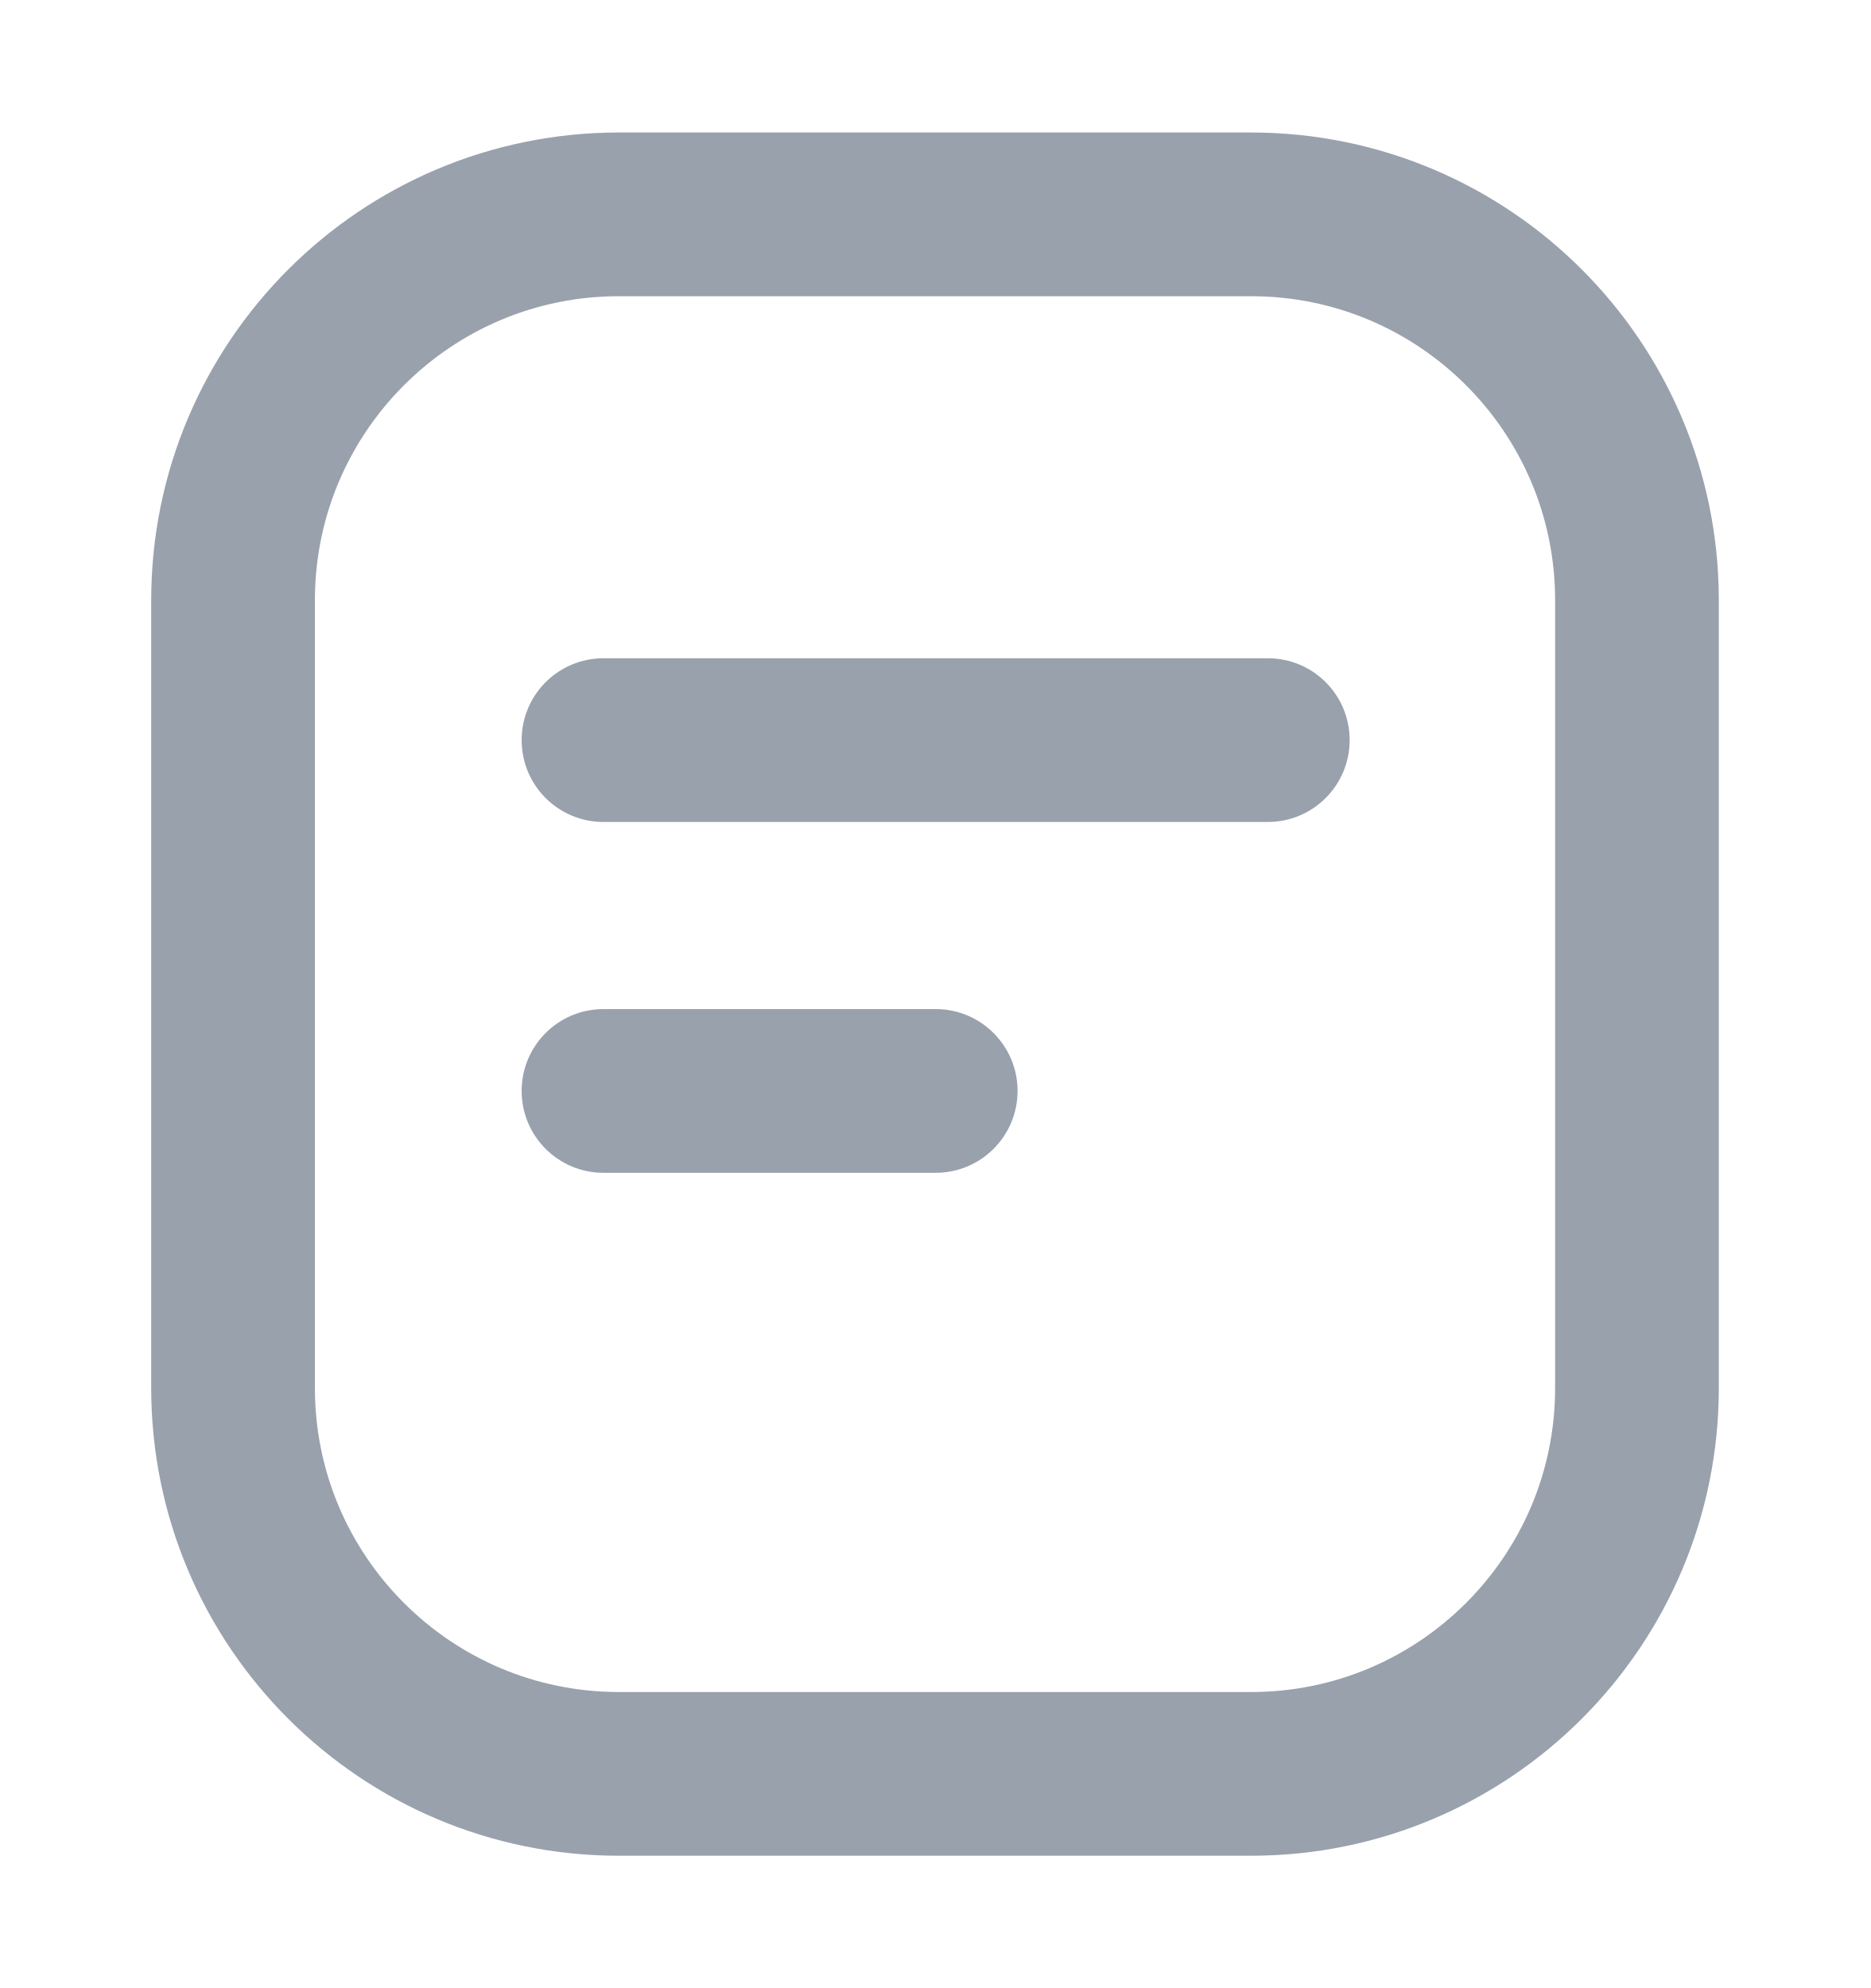
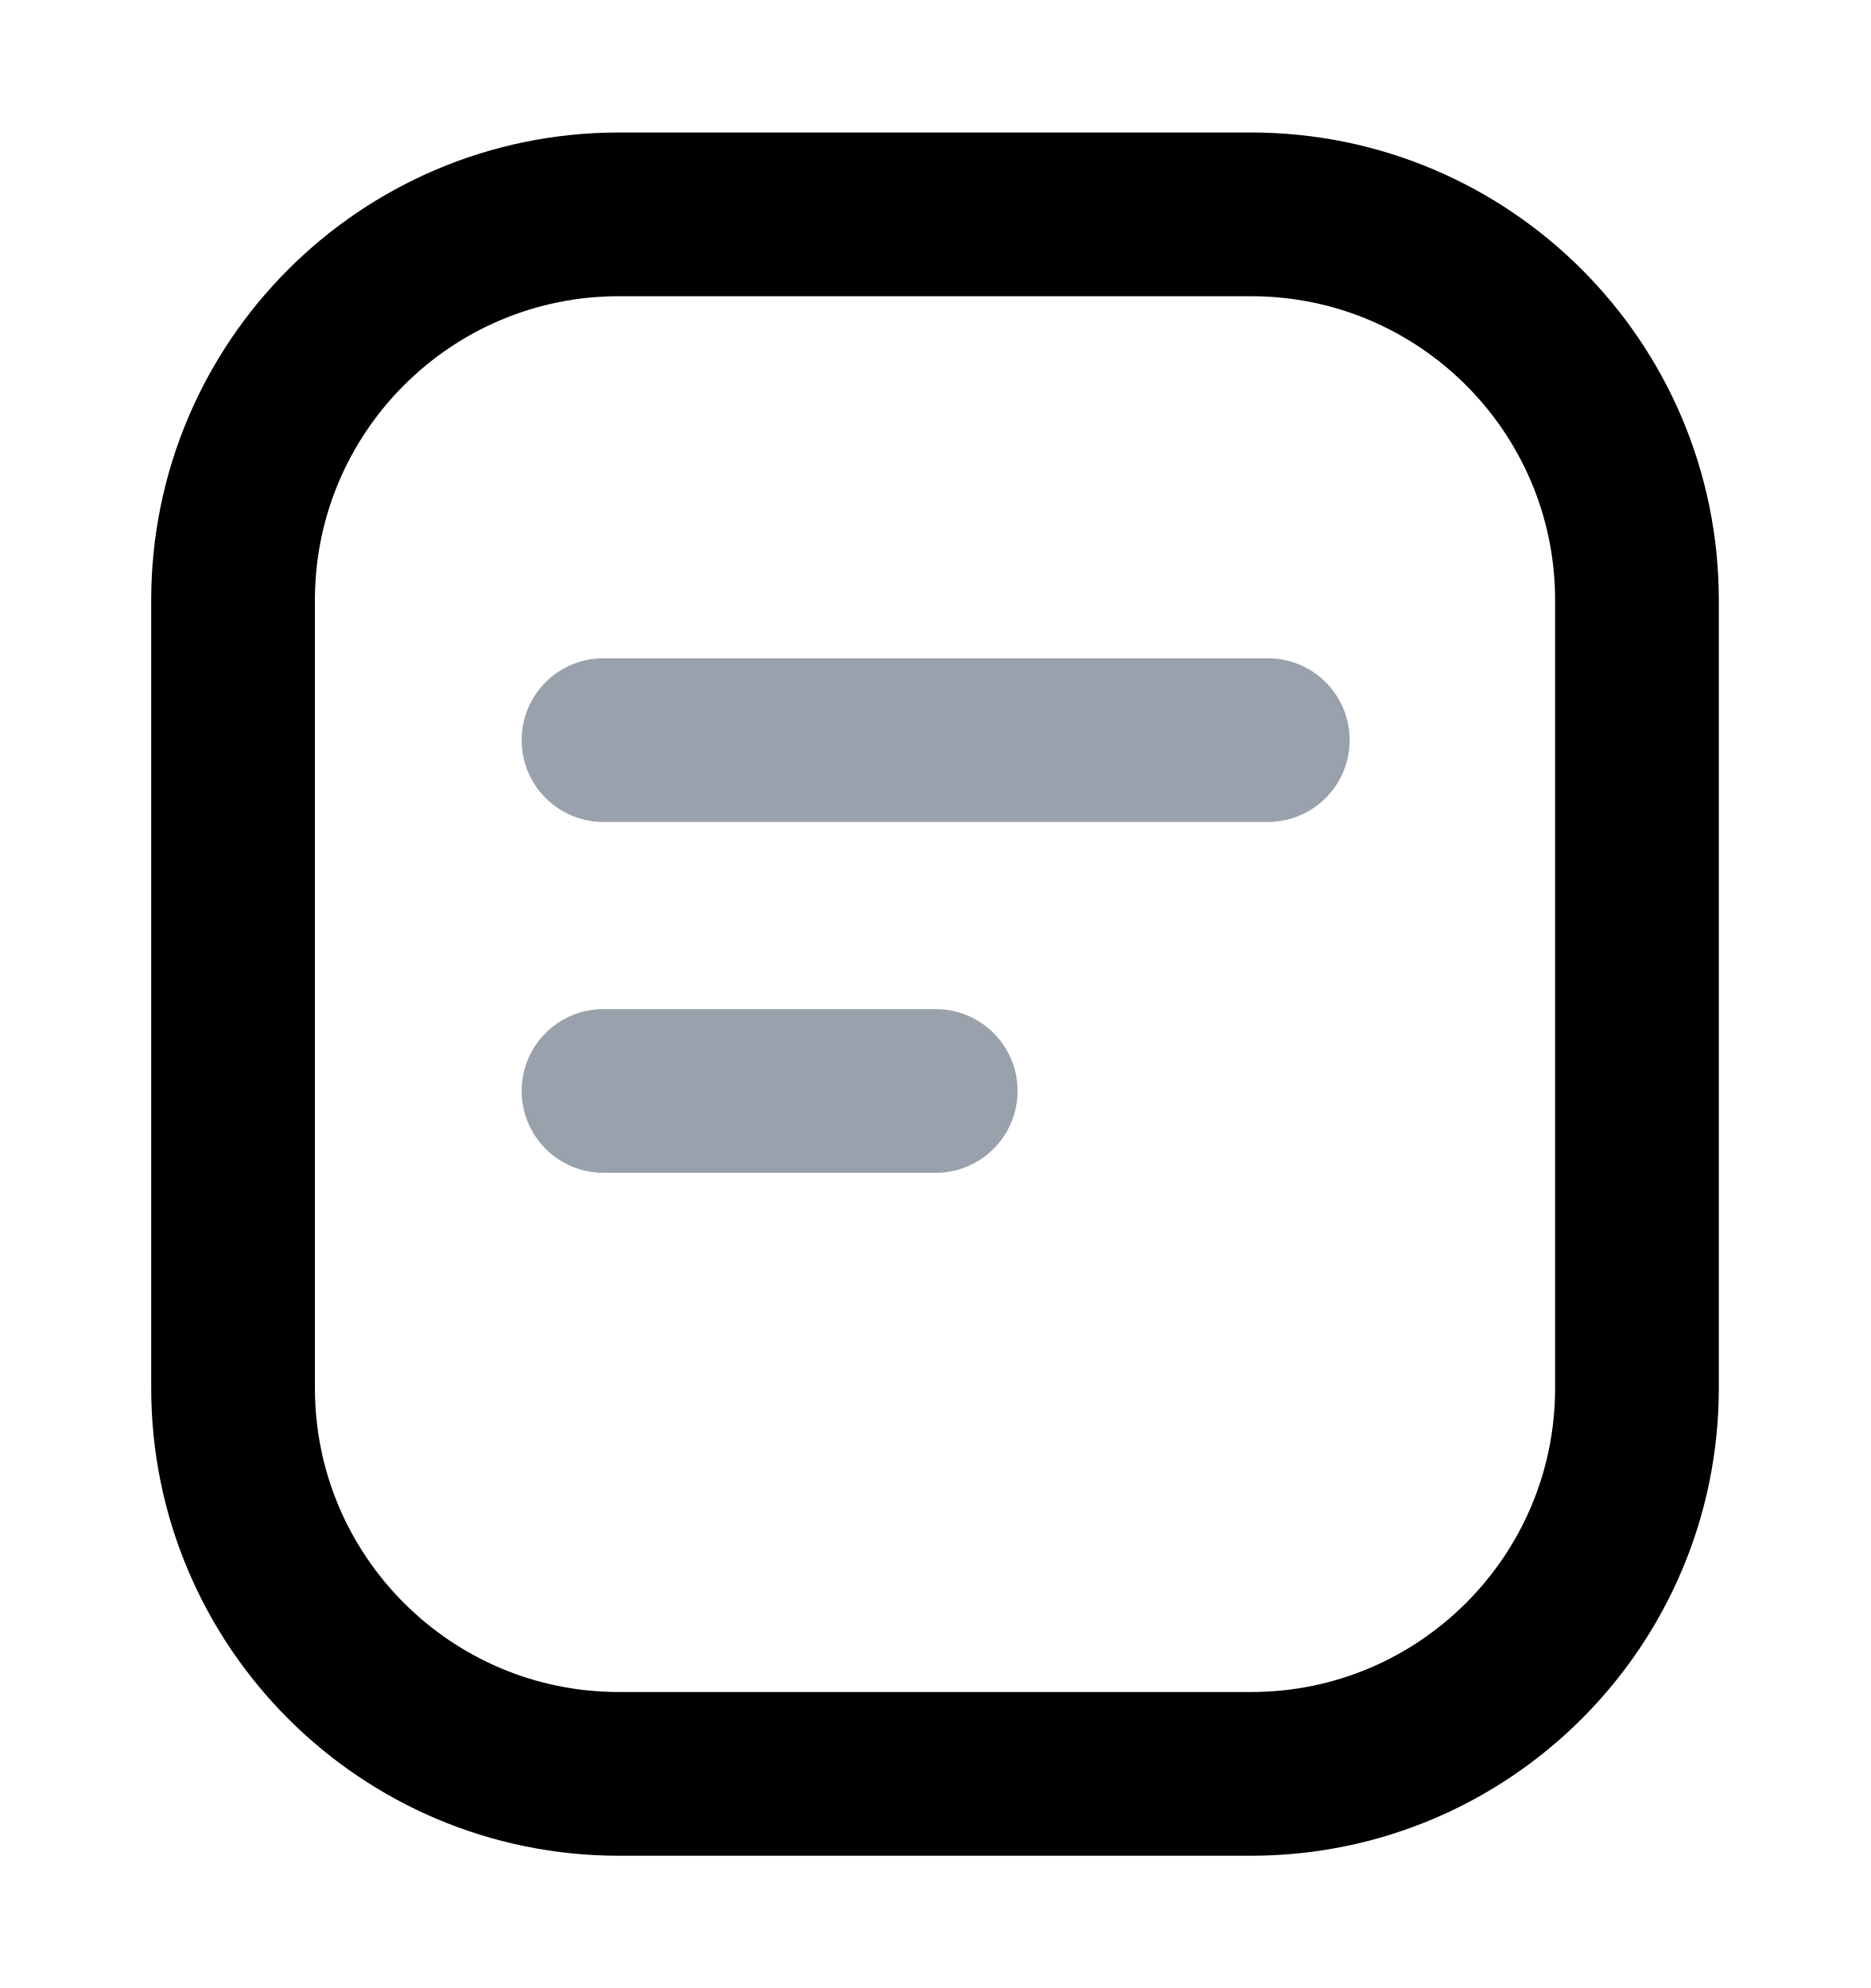
<svg xmlns="http://www.w3.org/2000/svg" width="16" height="17" viewBox="0 0 16 17" fill="none">
  <path fill-rule="evenodd" clip-rule="evenodd" d="M4.461 9.329C4.461 8.942 4.774 8.629 5.161 8.629L8.002 8.629C8.388 8.629 8.702 8.942 8.702 9.329C8.702 9.716 8.388 10.029 8.002 10.029L5.161 10.029C4.774 10.029 4.461 9.716 4.461 9.329Z" fill="#99A1AD" />
  <path fill-rule="evenodd" clip-rule="evenodd" d="M4.461 6.329C4.461 5.942 4.774 5.629 5.161 5.629L10.842 5.629C11.229 5.629 11.542 5.942 11.542 6.329C11.542 6.715 11.229 7.029 10.842 7.029L5.161 7.029C4.774 7.029 4.461 6.716 4.461 6.329Z" fill="#99A1AD" />
-   <rect x="1.993" y="1.833" width="12.006" height="13.336" rx="3.3" stroke="#99A1AD" stroke-width="1.4" />
+   <rect x="1.993" y="1.833" width="12.006" height="13.336" rx="3.3" stroke="currentColor" stroke-width="1.4" />
</svg>
